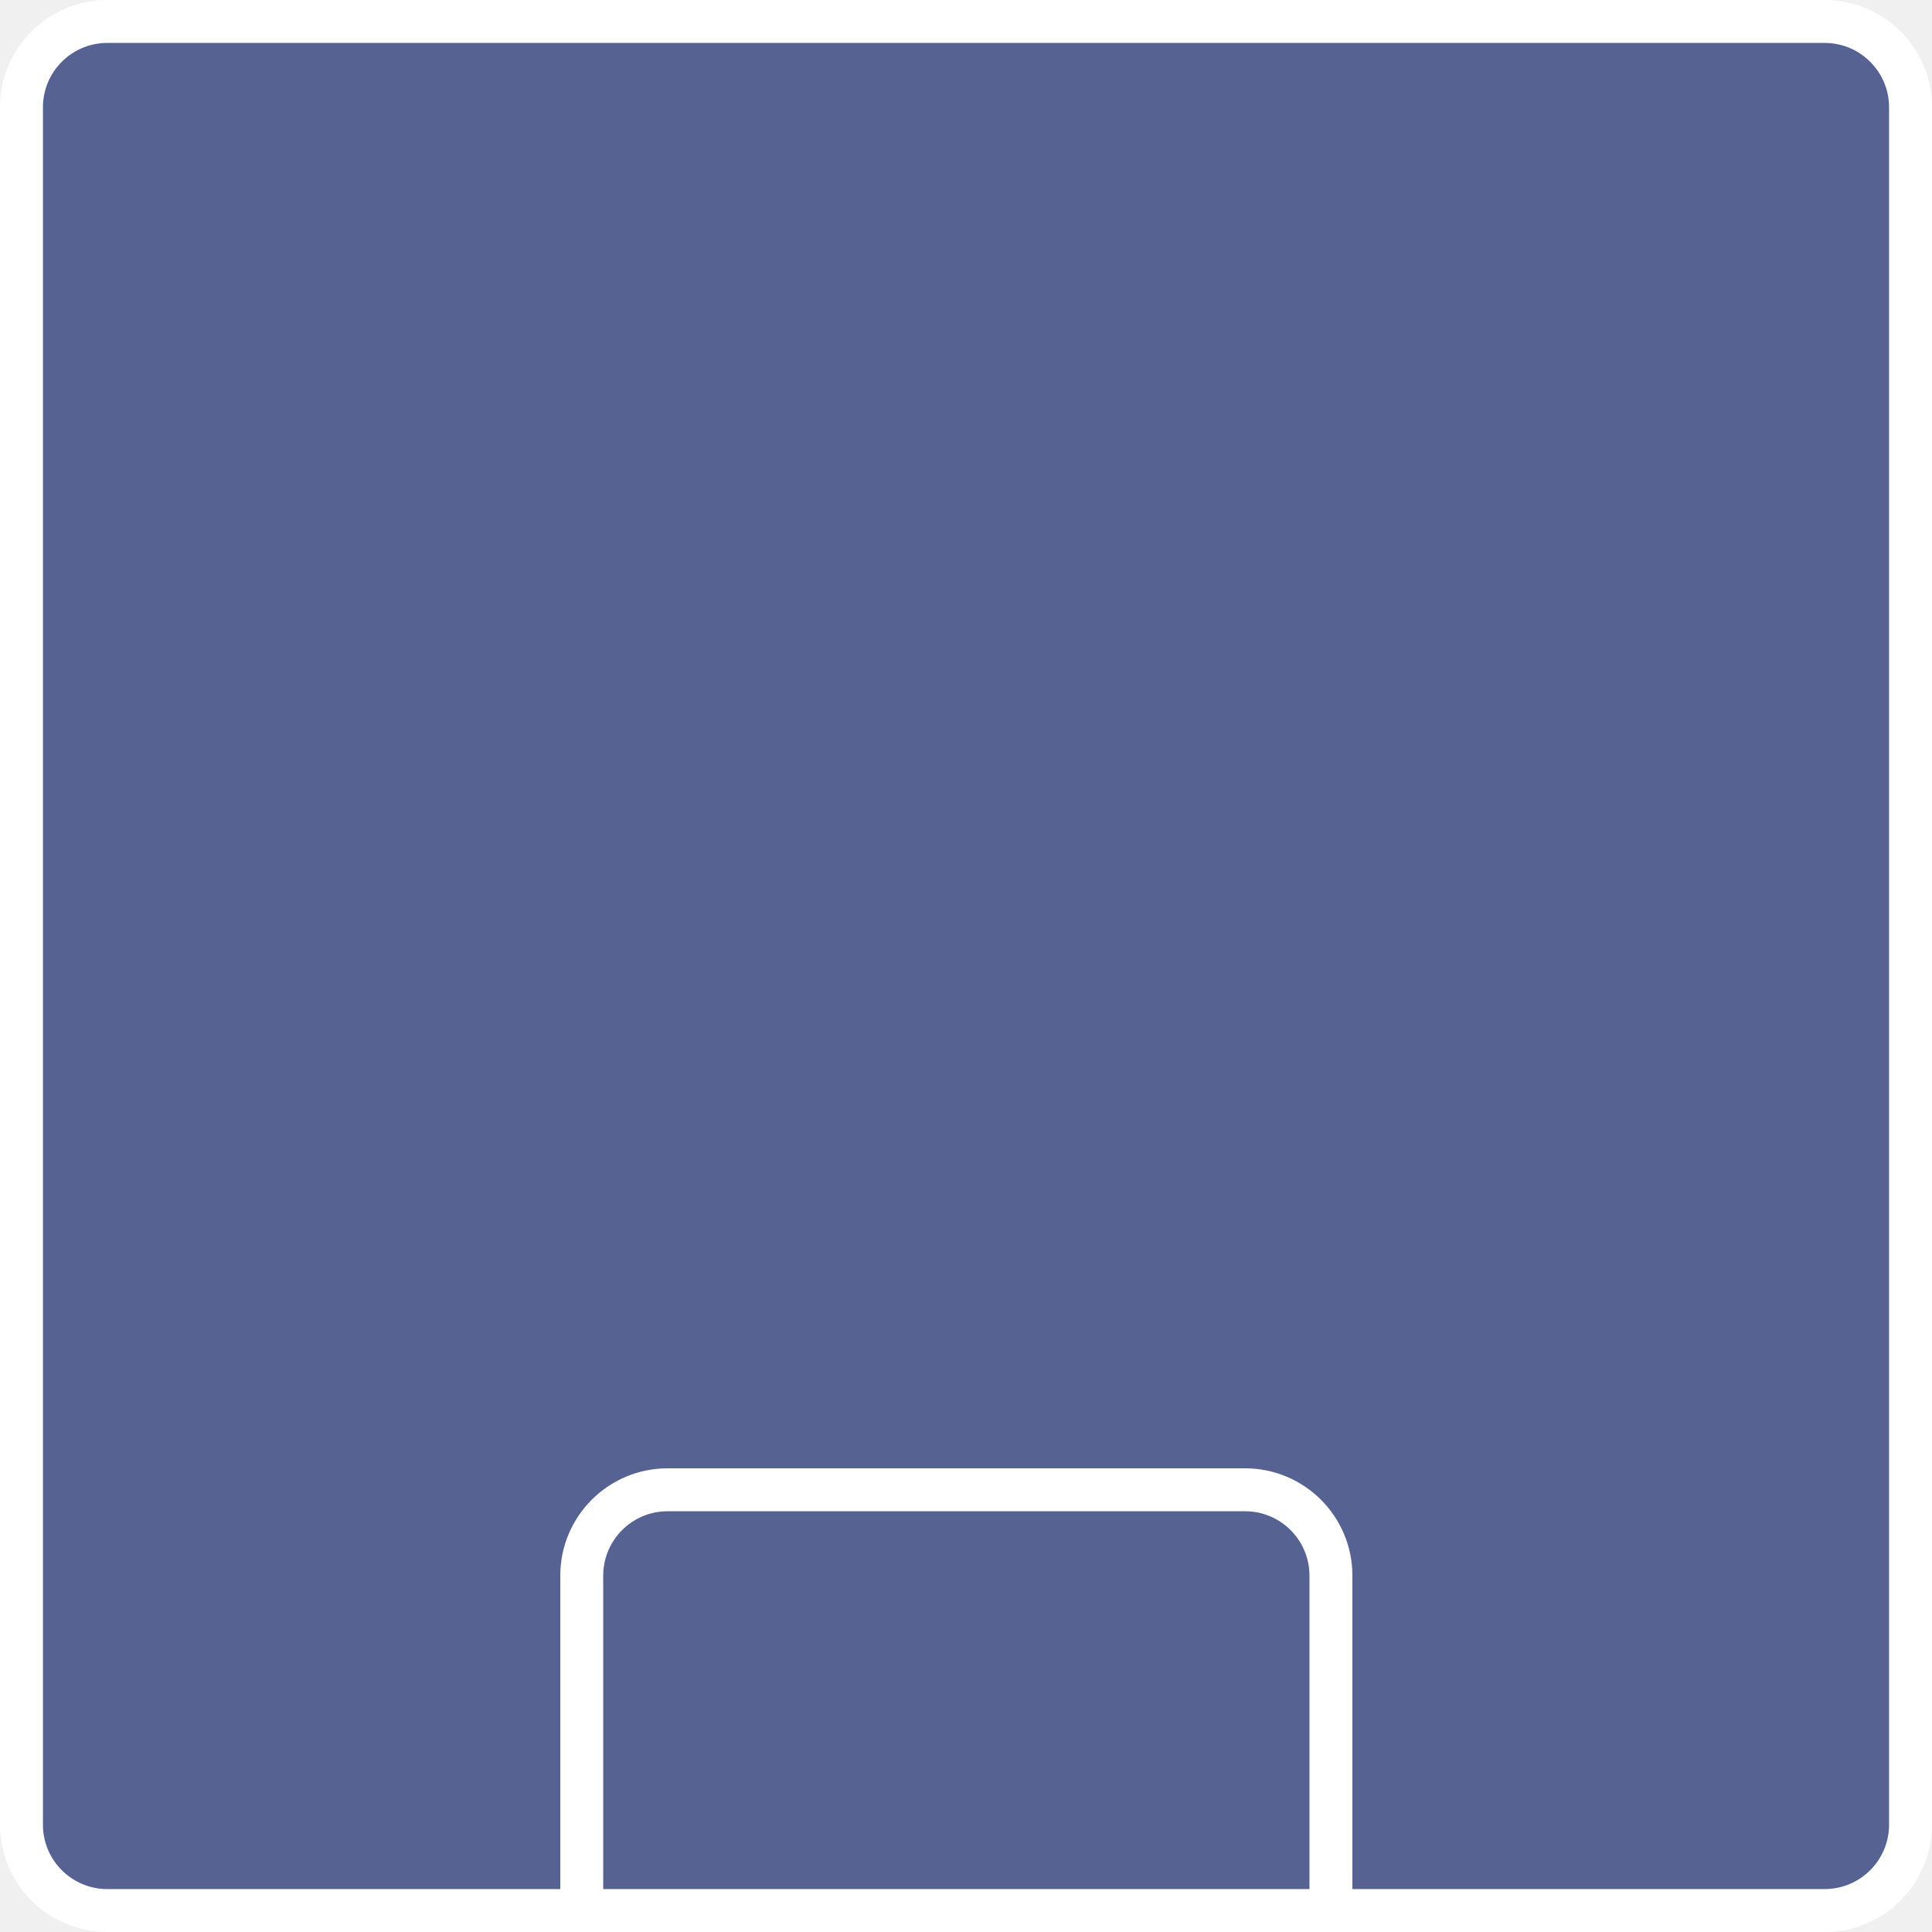
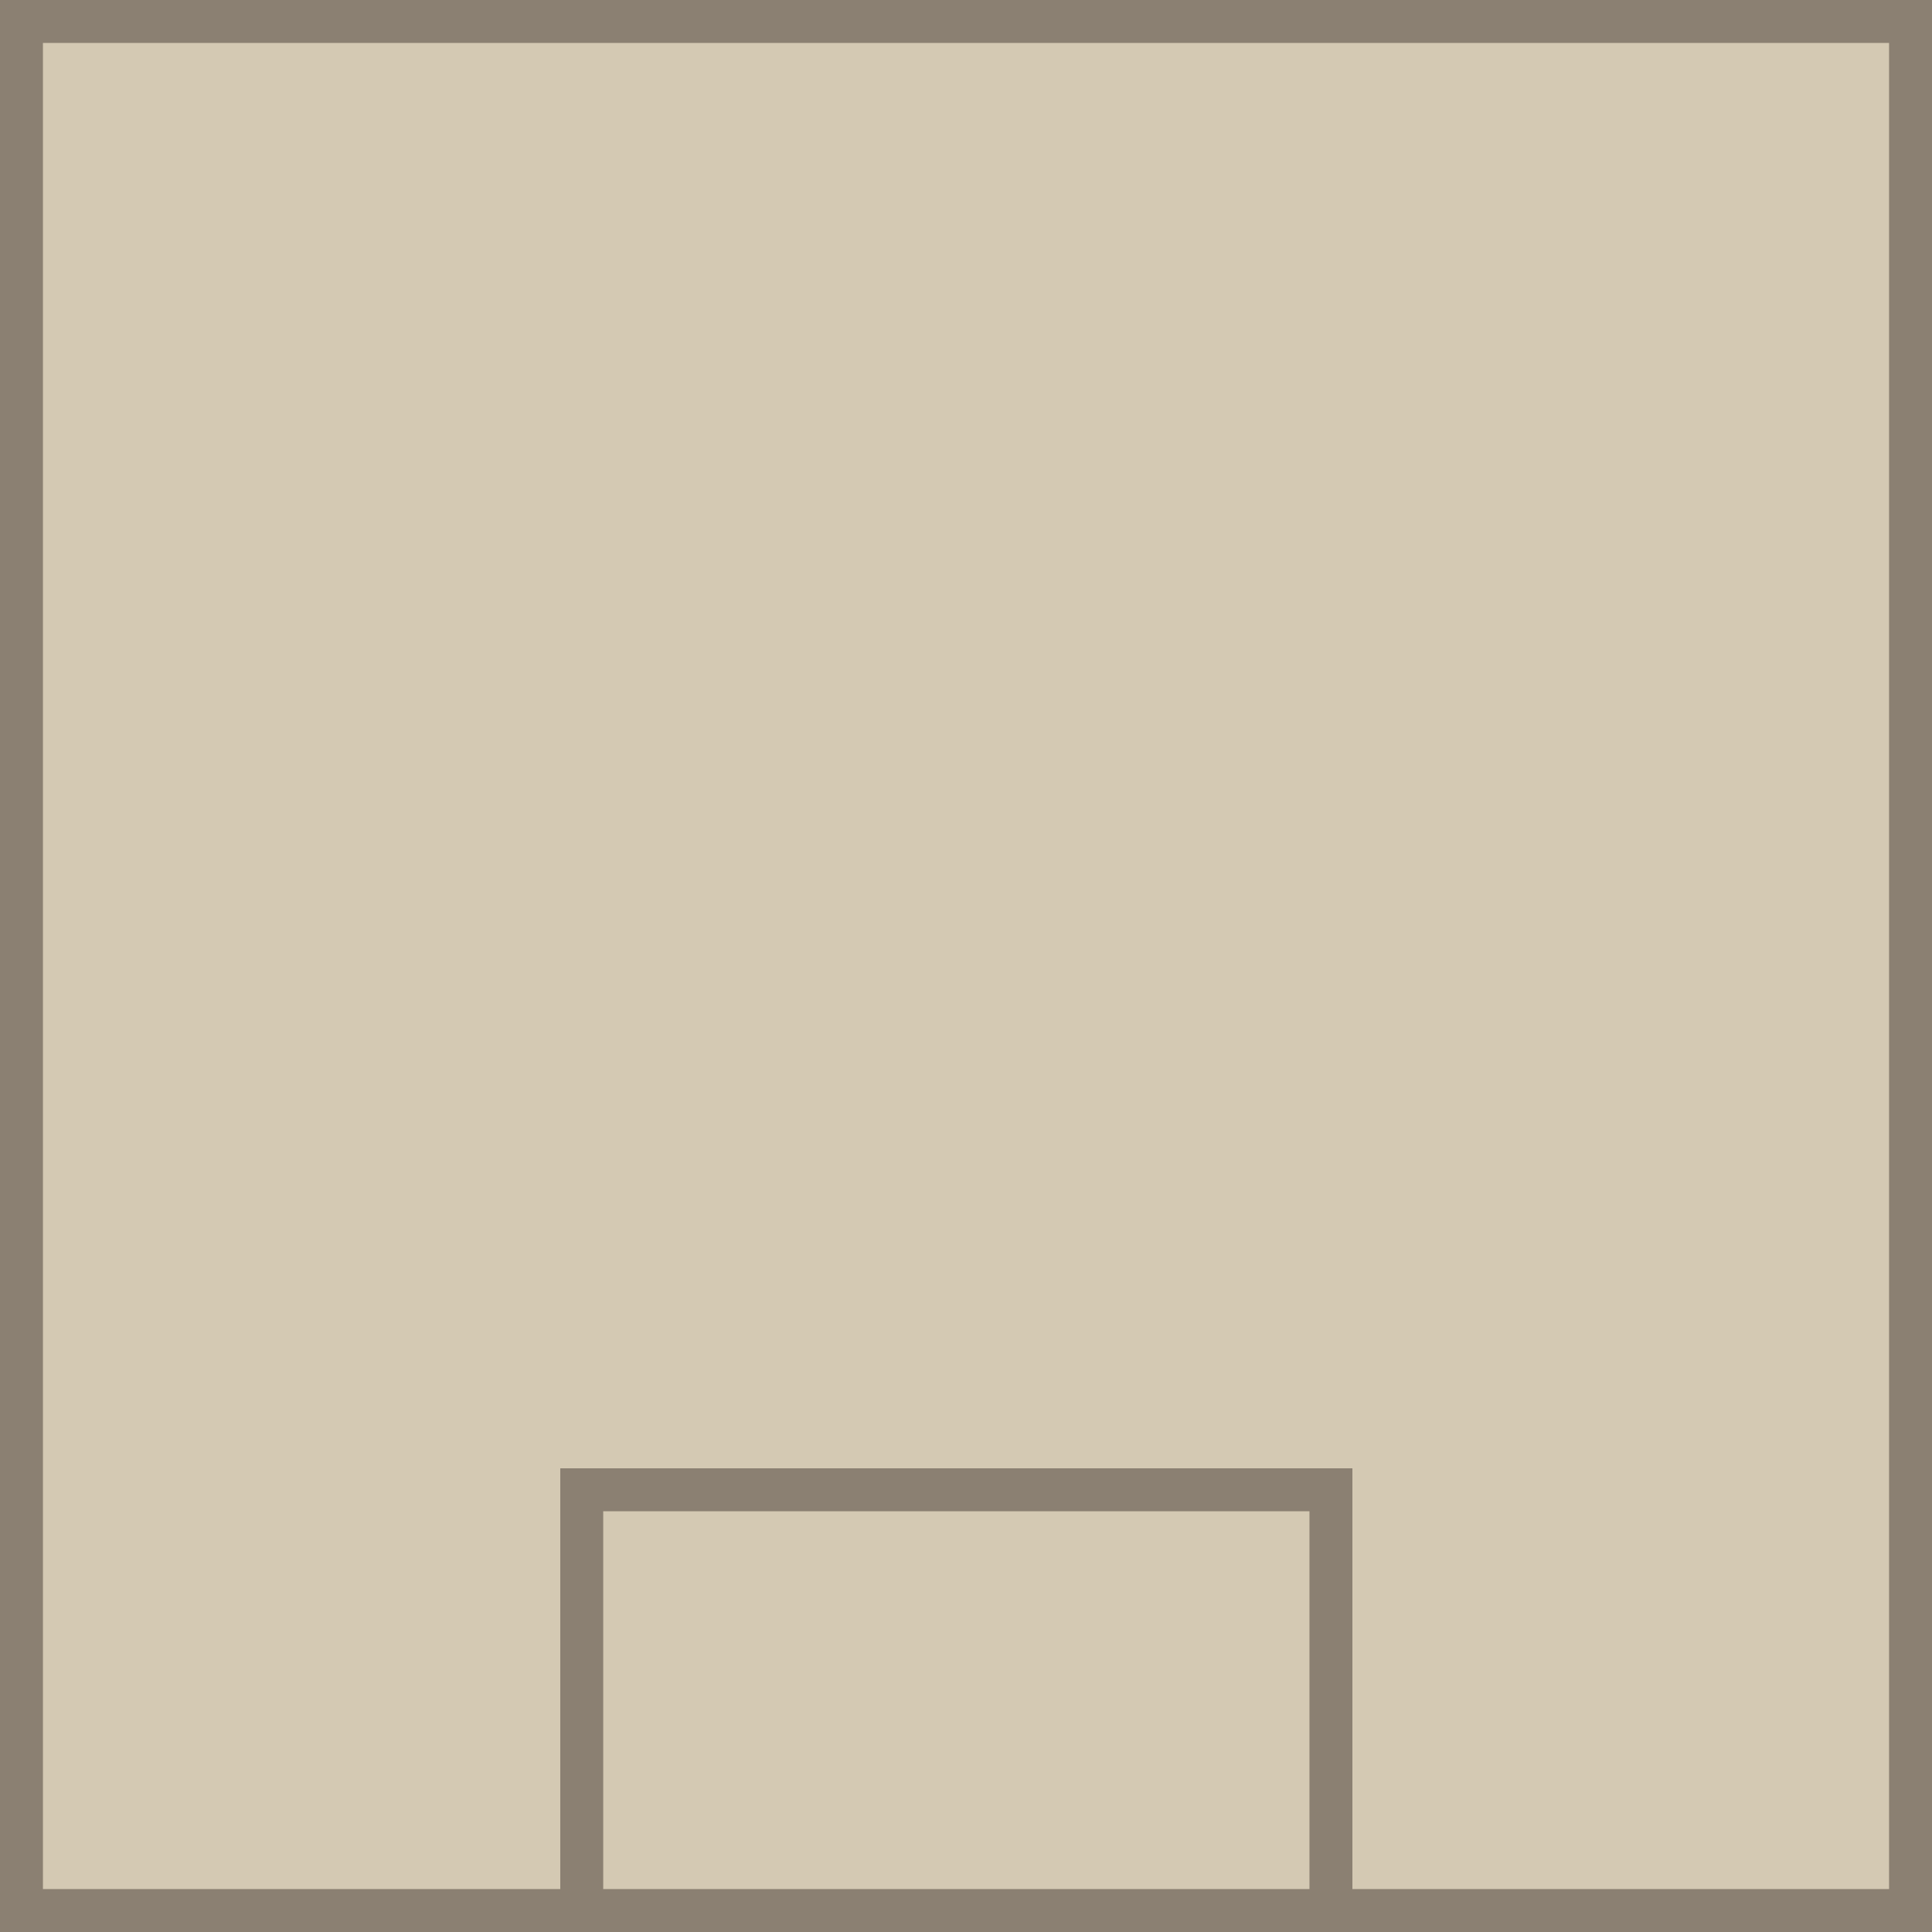
<svg xmlns="http://www.w3.org/2000/svg" width="90" height="90" viewBox="0 0 90 90" fill="none">
-   <rect x="1" y="1" width="88" height="88" rx="4" fill="#556292" stroke="white" stroke-width="2" />
-   <path d="M31.1 69.4H58C60.209 69.4 62 71.191 62 73.4V89H27.1V73.4C27.1 71.191 28.891 69.4 31.1 69.4Z" fill="#556292" stroke="white" stroke-width="2" />
+   <rect x="1" y="1" width="88" height="88" fill="#D4C9B3" stroke="#8B8072" stroke-width="2" />
+   <rect x="27.1" y="69.4" width="34.9" height="19.6" fill="#D4C9B3" stroke="#8B8072" stroke-width="2" />
</svg>
